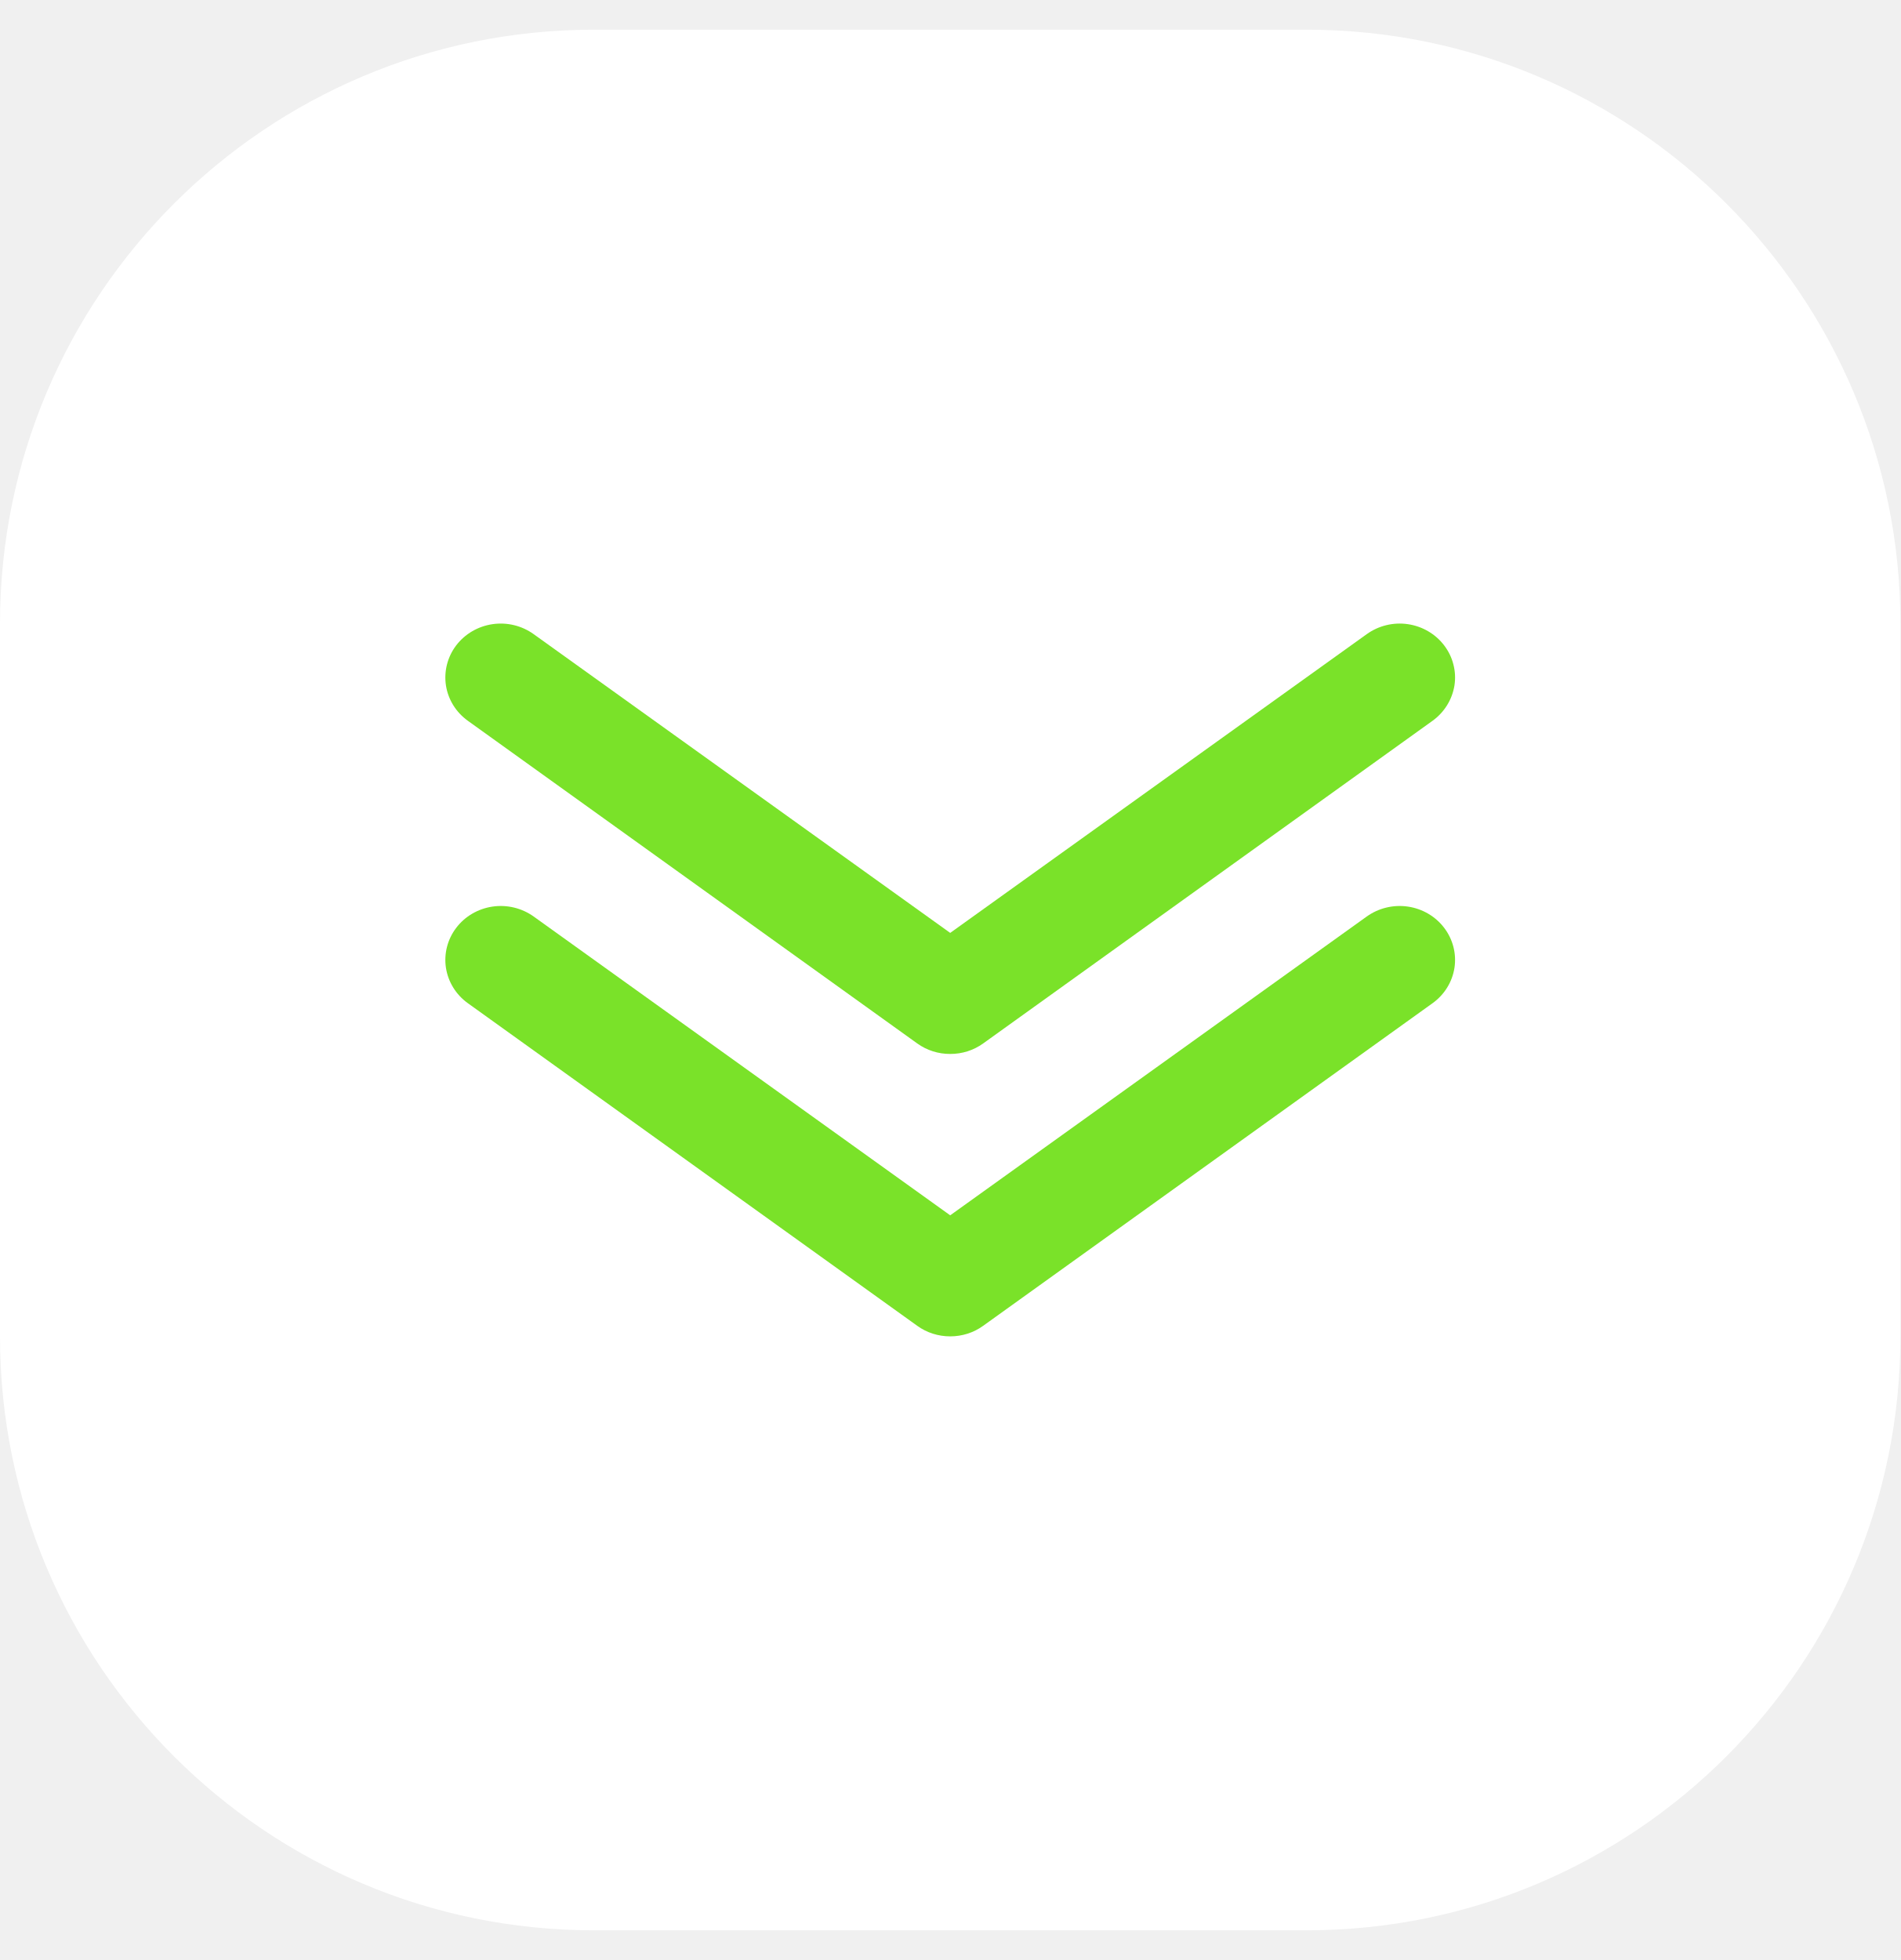
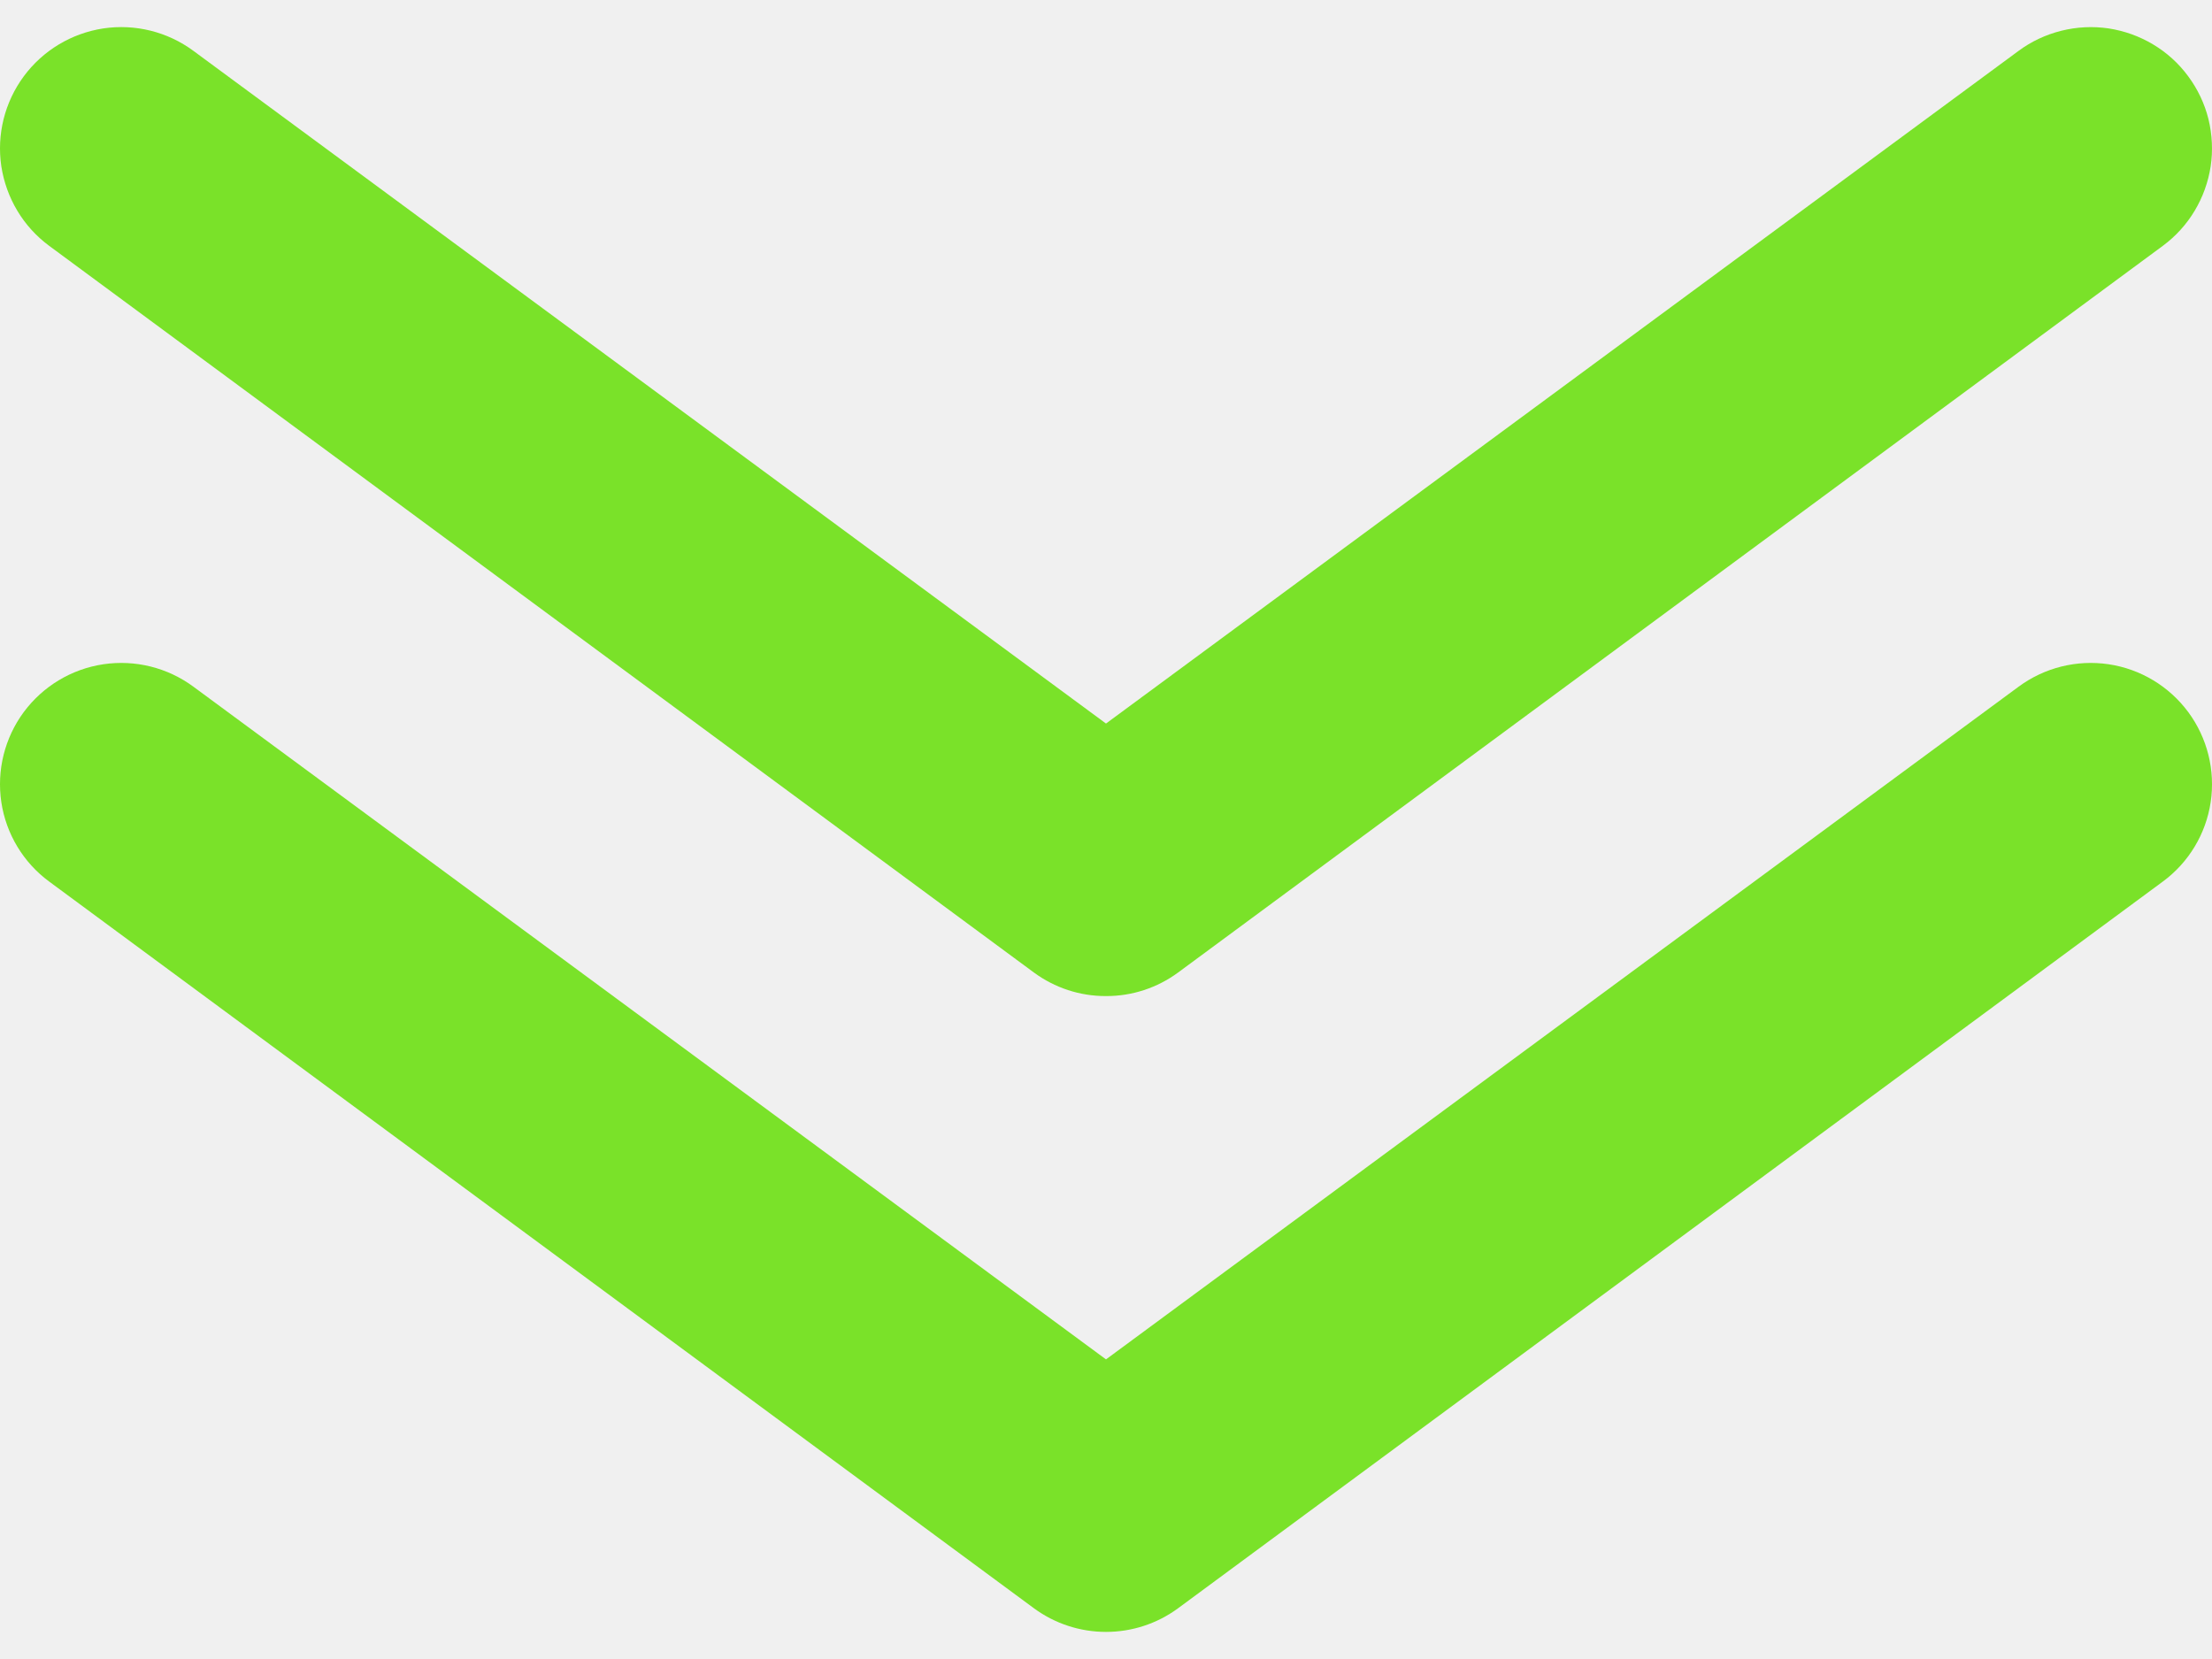
- <svg xmlns="http://www.w3.org/2000/svg" width="32" height="33" viewBox="0 0 32 33" fill="none">
-   <rect y="0.5" width="32" height="32" rx="10" fill="white" />
-   <g clip-path="url(#clip0_55753_1516)">
-     <path d="M16 17.745C15.8 17.746 15.606 17.684 15.446 17.569L7.877 12.135C7.779 12.064 7.695 11.975 7.632 11.873C7.569 11.771 7.527 11.658 7.509 11.54C7.473 11.302 7.535 11.06 7.681 10.867C7.829 10.673 8.048 10.545 8.293 10.509C8.538 10.473 8.787 10.534 8.986 10.677L16 15.707L23.014 10.677C23.113 10.606 23.224 10.555 23.343 10.526C23.462 10.497 23.586 10.491 23.707 10.509C23.828 10.527 23.944 10.567 24.049 10.629C24.154 10.69 24.245 10.771 24.318 10.867C24.391 10.963 24.444 11.071 24.473 11.187C24.503 11.302 24.509 11.422 24.491 11.54C24.472 11.658 24.43 11.771 24.367 11.873C24.304 11.975 24.221 12.064 24.123 12.135L16.554 17.569C16.394 17.684 16.199 17.746 16 17.745Z" fill="#7AE229" />
-     <path d="M16 22.5C15.801 22.5 15.606 22.439 15.446 22.323L7.877 16.89C7.678 16.747 7.546 16.533 7.509 16.295C7.473 16.057 7.535 15.815 7.682 15.622C7.829 15.428 8.049 15.3 8.293 15.264C8.538 15.228 8.787 15.289 8.986 15.431L16 20.462L23.014 15.431C23.213 15.289 23.462 15.228 23.707 15.264C23.951 15.3 24.171 15.428 24.318 15.622C24.465 15.815 24.527 16.057 24.491 16.295C24.454 16.533 24.322 16.747 24.123 16.89L16.554 22.323C16.394 22.439 16.199 22.5 16 22.5Z" fill="#7AE229" />
-   </g>
-   <defs>
-     <clipPath id="clip0_55753_1516">
-       <rect width="17" height="12" fill="white" transform="translate(7.5 10.5)" />
-     </clipPath>
-   </defs>
+ <svg xmlns="http://www.w3.org/2000/svg" width="20" height="15" viewBox="0 0 20 15" fill="none">
+   <path d="M10 9.006C9.765 9.007 9.537 8.932 9.348 8.793L0.445 2.223C0.329 2.137 0.231 2.03 0.157 1.906C0.083 1.783 0.034 1.646 0.012 1.504C-0.031 1.217 0.042 0.924 0.215 0.69C0.388 0.456 0.646 0.301 0.934 0.257C1.222 0.214 1.515 0.287 1.749 0.46L10 6.542L18.251 0.46C18.367 0.374 18.498 0.313 18.638 0.278C18.778 0.243 18.923 0.236 19.066 0.257C19.208 0.279 19.345 0.328 19.468 0.402C19.592 0.476 19.7 0.574 19.785 0.69C19.871 0.806 19.933 0.937 19.968 1.077C20.002 1.217 20.009 1.362 19.988 1.504C19.966 1.646 19.917 1.783 19.843 1.906C19.769 2.03 19.671 2.137 19.555 2.223L10.652 8.793C10.463 8.932 10.235 9.007 10 9.006Z" fill="#7AE229" />
+   <path d="M10 14.755C9.765 14.755 9.537 14.68 9.348 14.541L0.445 7.971C0.211 7.799 0.055 7.54 0.012 7.253C-0.031 6.965 0.042 6.672 0.215 6.438C0.388 6.205 0.646 6.049 0.934 6.006C1.222 5.963 1.515 6.036 1.749 6.209L10 12.291L18.251 6.209C18.485 6.036 18.778 5.963 19.066 6.006C19.354 6.049 19.612 6.205 19.785 6.438C19.958 6.672 20.031 6.965 19.988 7.253C19.945 7.54 19.789 7.799 19.555 7.971L10.652 14.541C10.463 14.68 10.235 14.755 10 14.755Z" fill="#7AE229" />
</svg>
